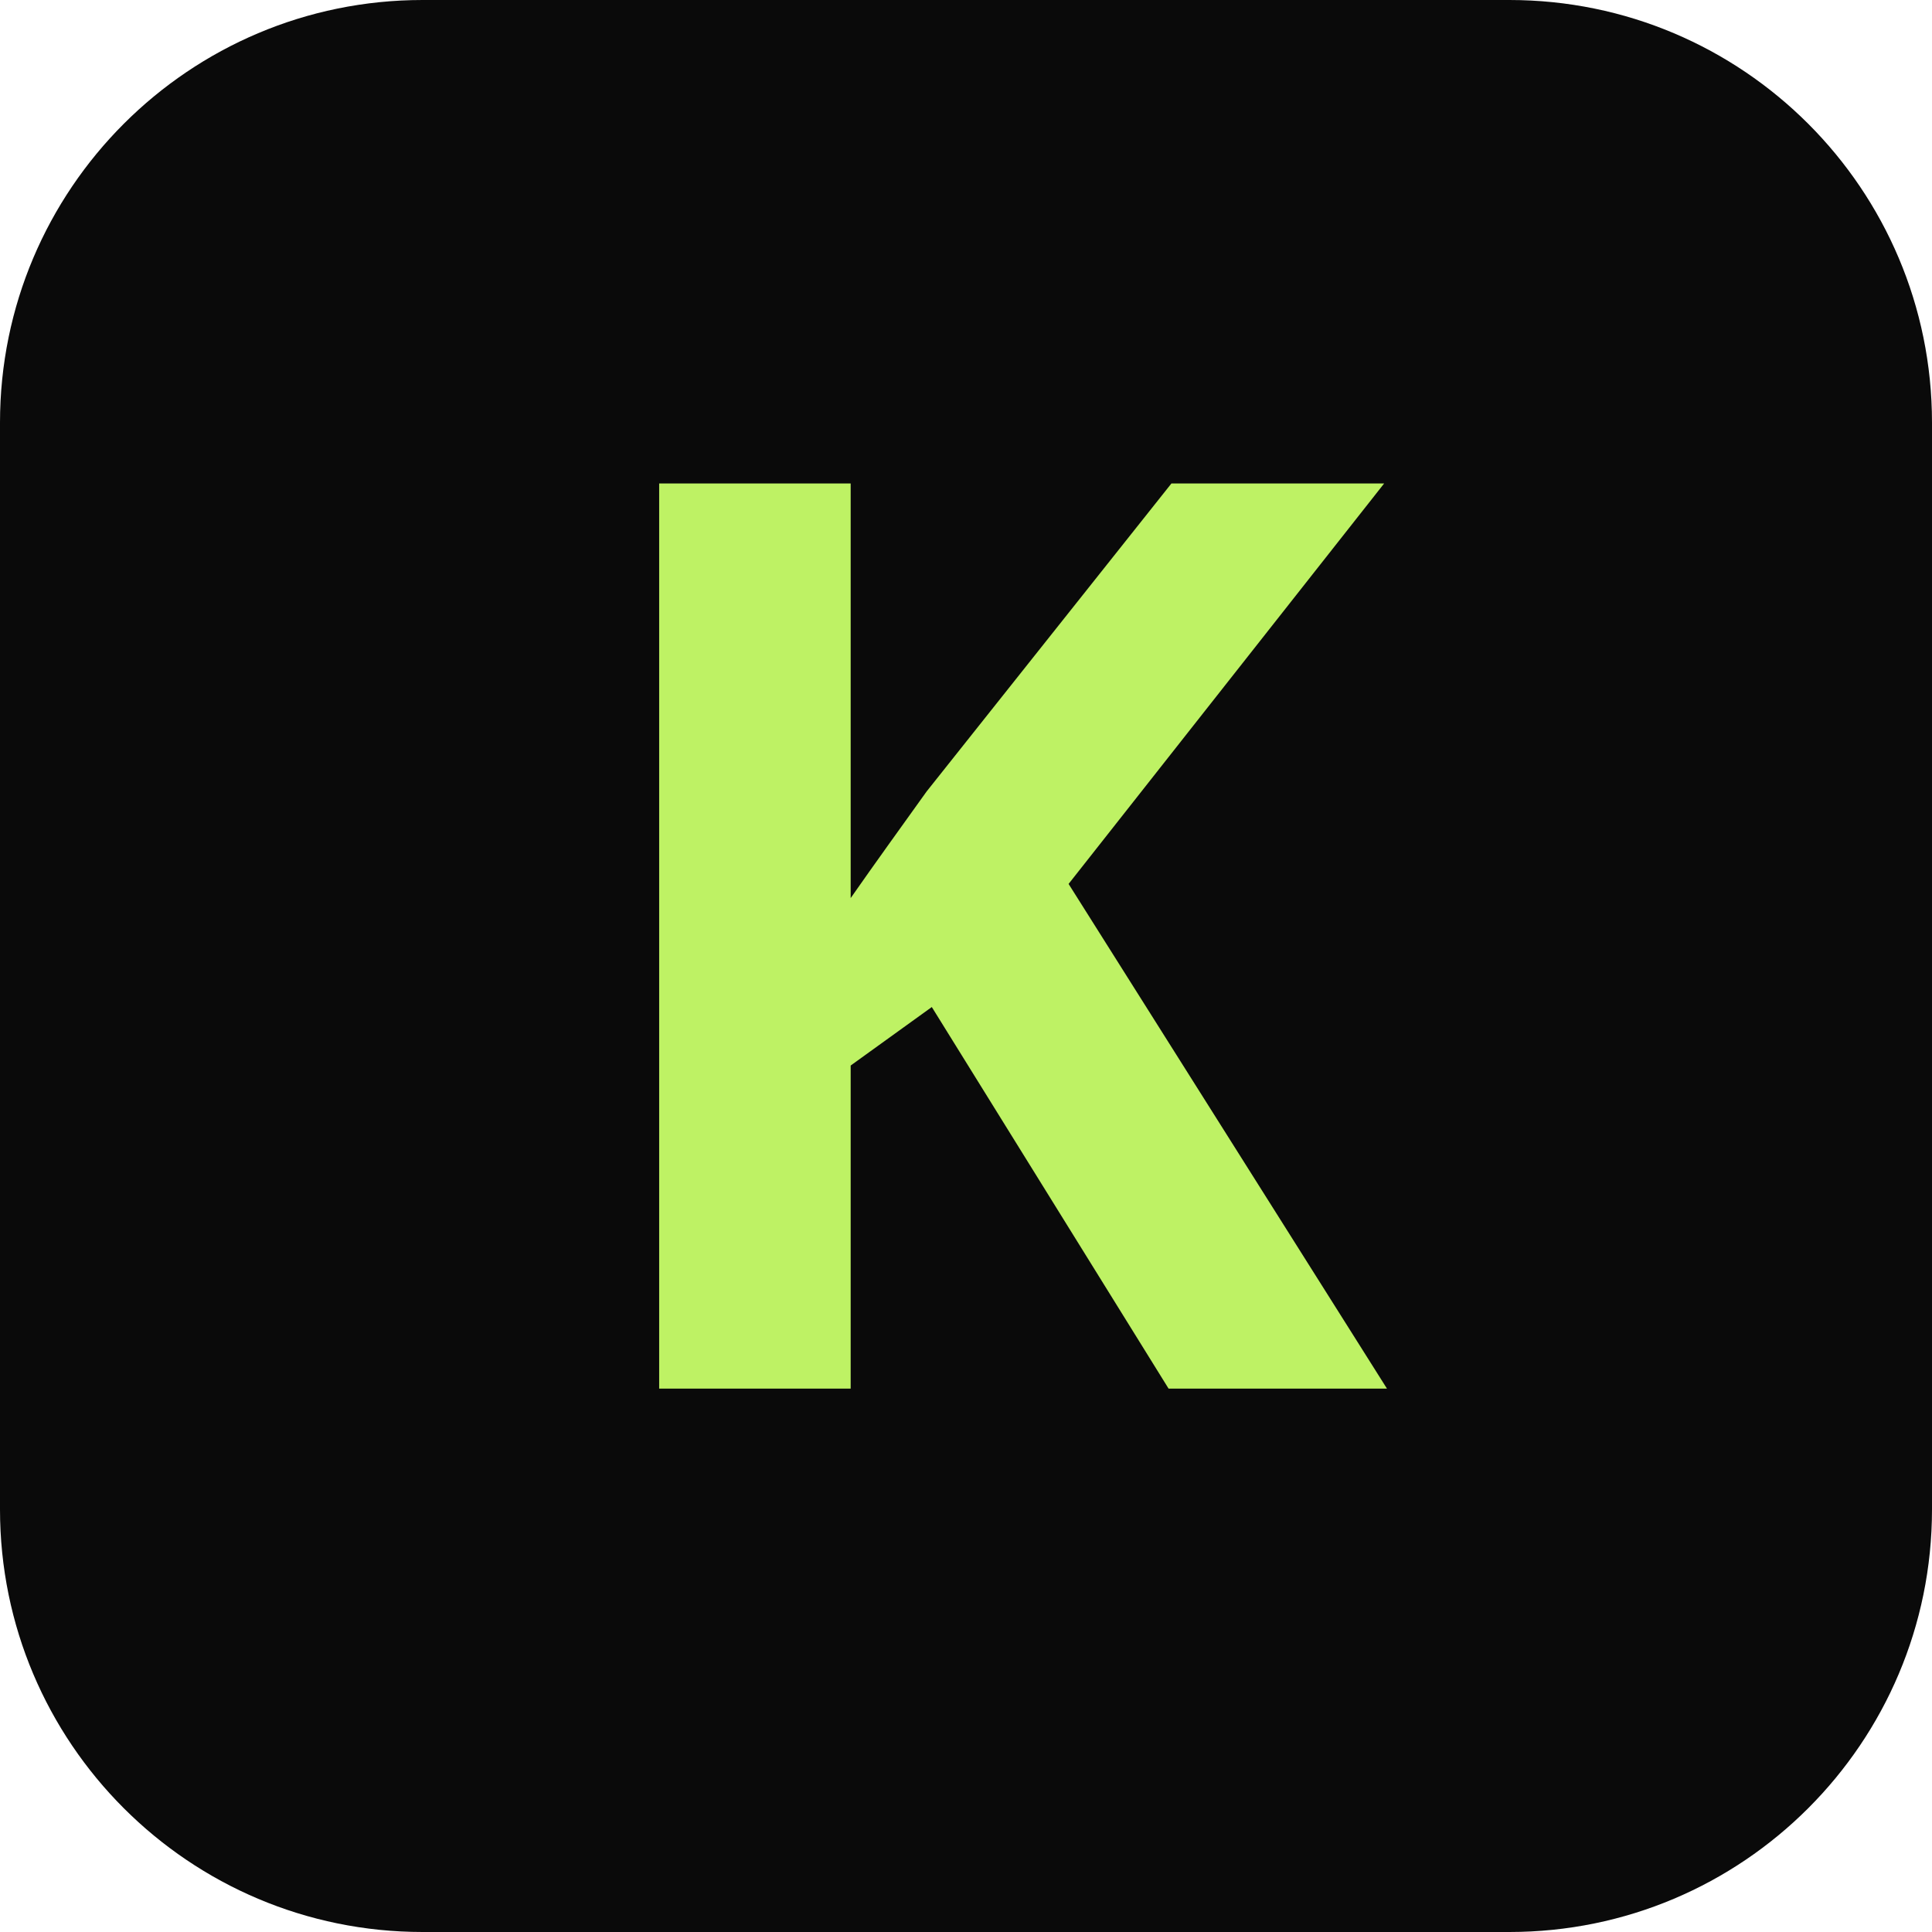
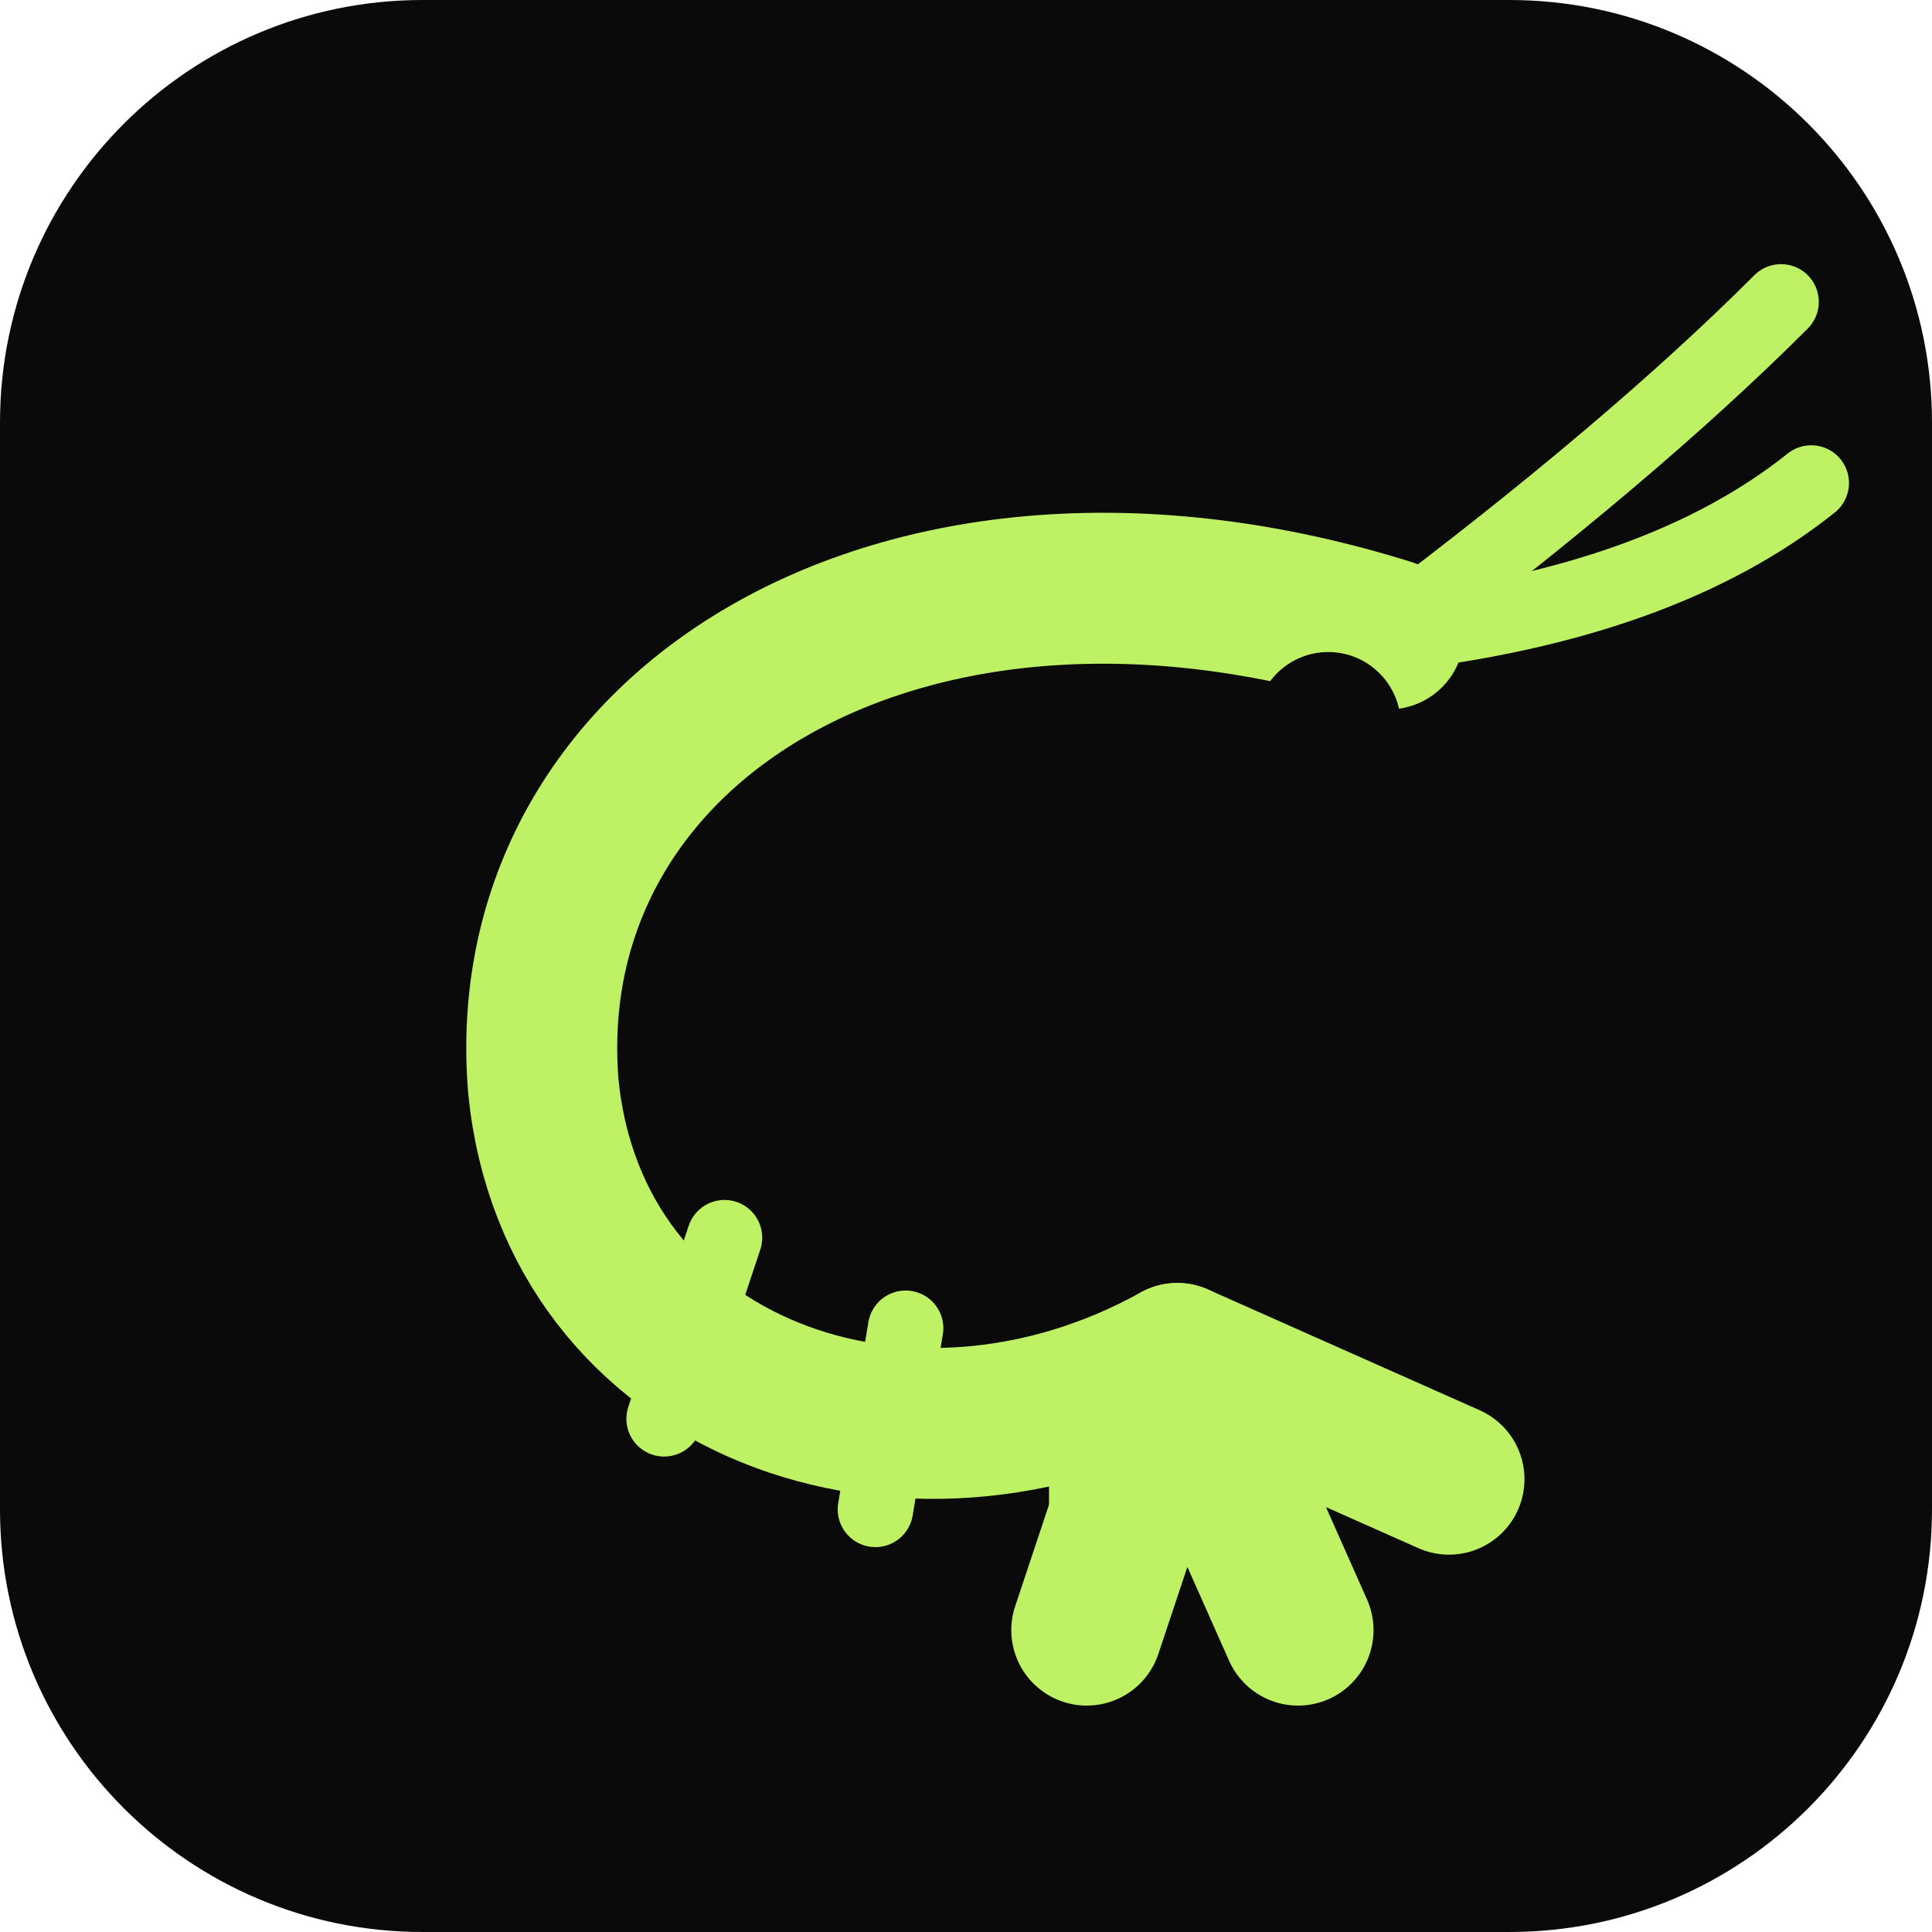
<svg xmlns="http://www.w3.org/2000/svg" viewBox="0 0 64 64">
  <rect width="64" height="64" rx="14" fill="#0a0a0a" />
-   <text x="32" y="46" font-size="42" font-weight="700" fill="#bef264" text-anchor="middle" font-family="ui-sans-serif,system-ui,sans-serif">K</text>
+   <g fill="none" stroke="#bef264" stroke-width="5" stroke-linecap="round" stroke-linejoin="round">
+     <path d="M46 21 C 30 16, 17 24, 18 36 C 19 46, 30 50, 39 45" />
+     <path d="M39 45 l9 4 M39 45 l4 9 M39 45 l-3 9" />
+     <path d="M46 21 q 8 -6 13 -11" stroke-width="2.5" />
+     <path d="M46 21 q 9 -1 14 -5" stroke-width="2.5" />
+     <path d="M24 41 l-2 6 M30 44 l-1 6 M36 45 l0 6" stroke-width="2.5" />
+   </g>
+   <circle cx="44" cy="24" r="2.4" fill="#0a0a0a" />
</svg>
